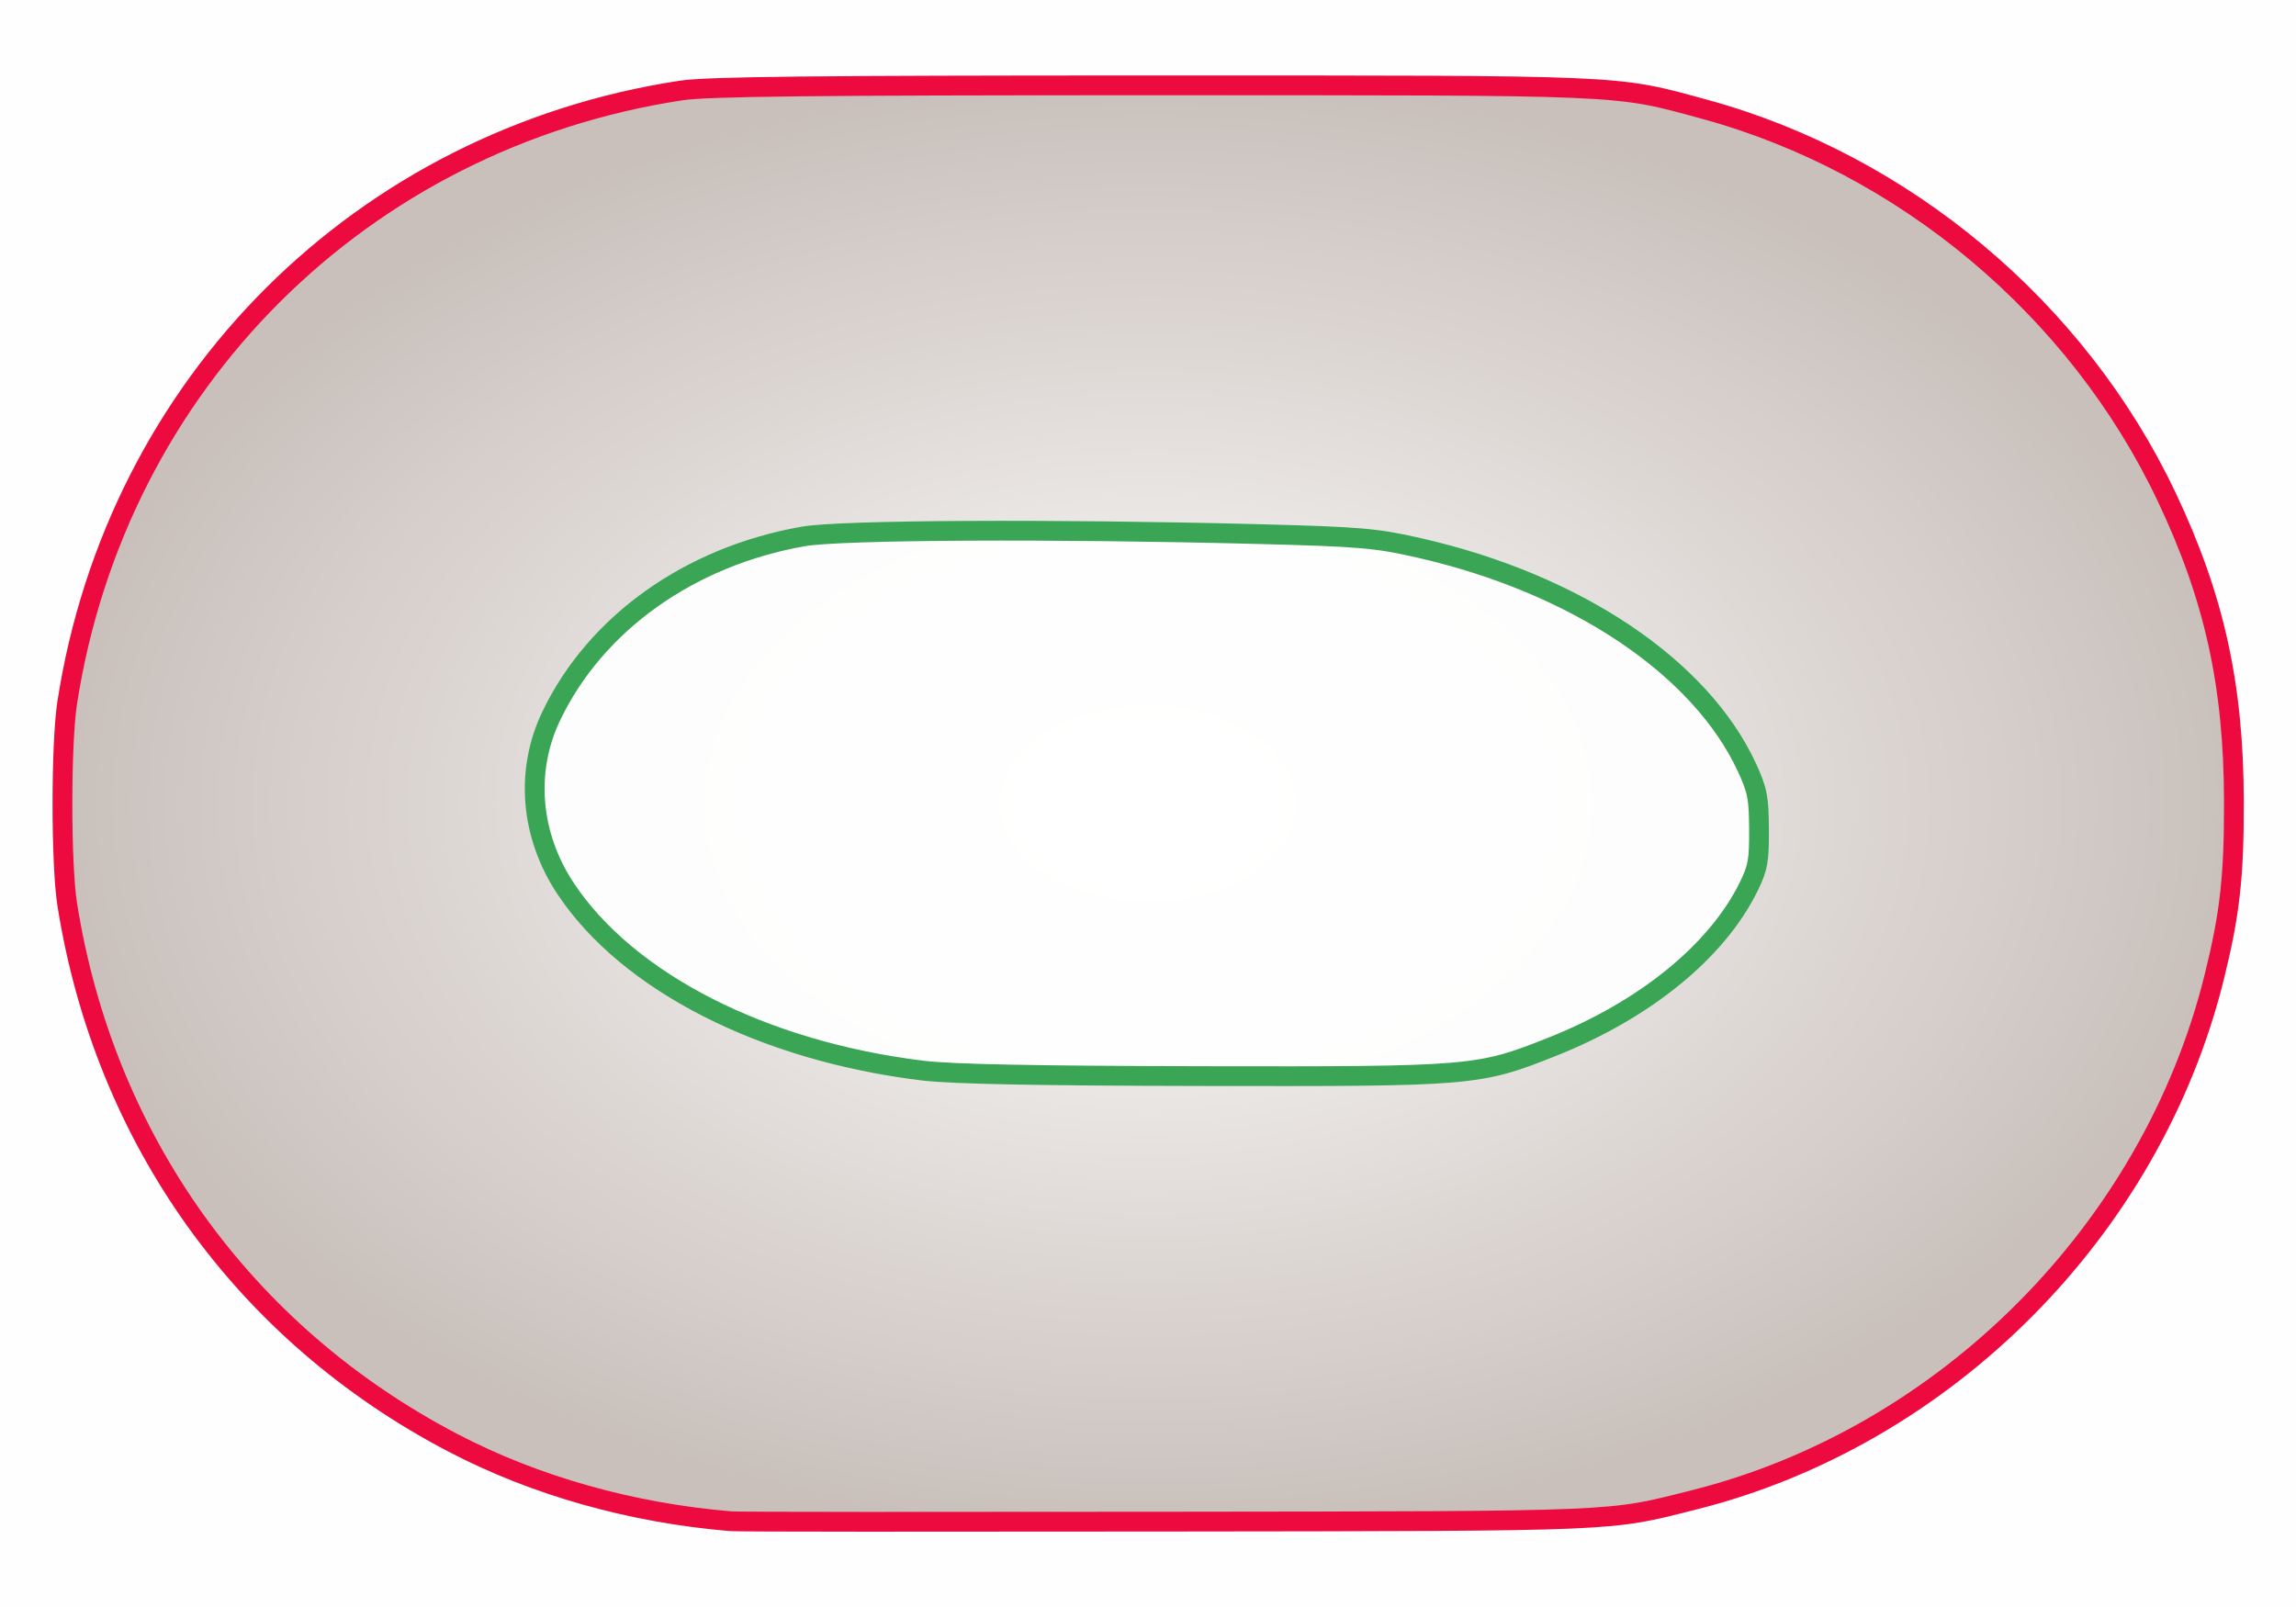
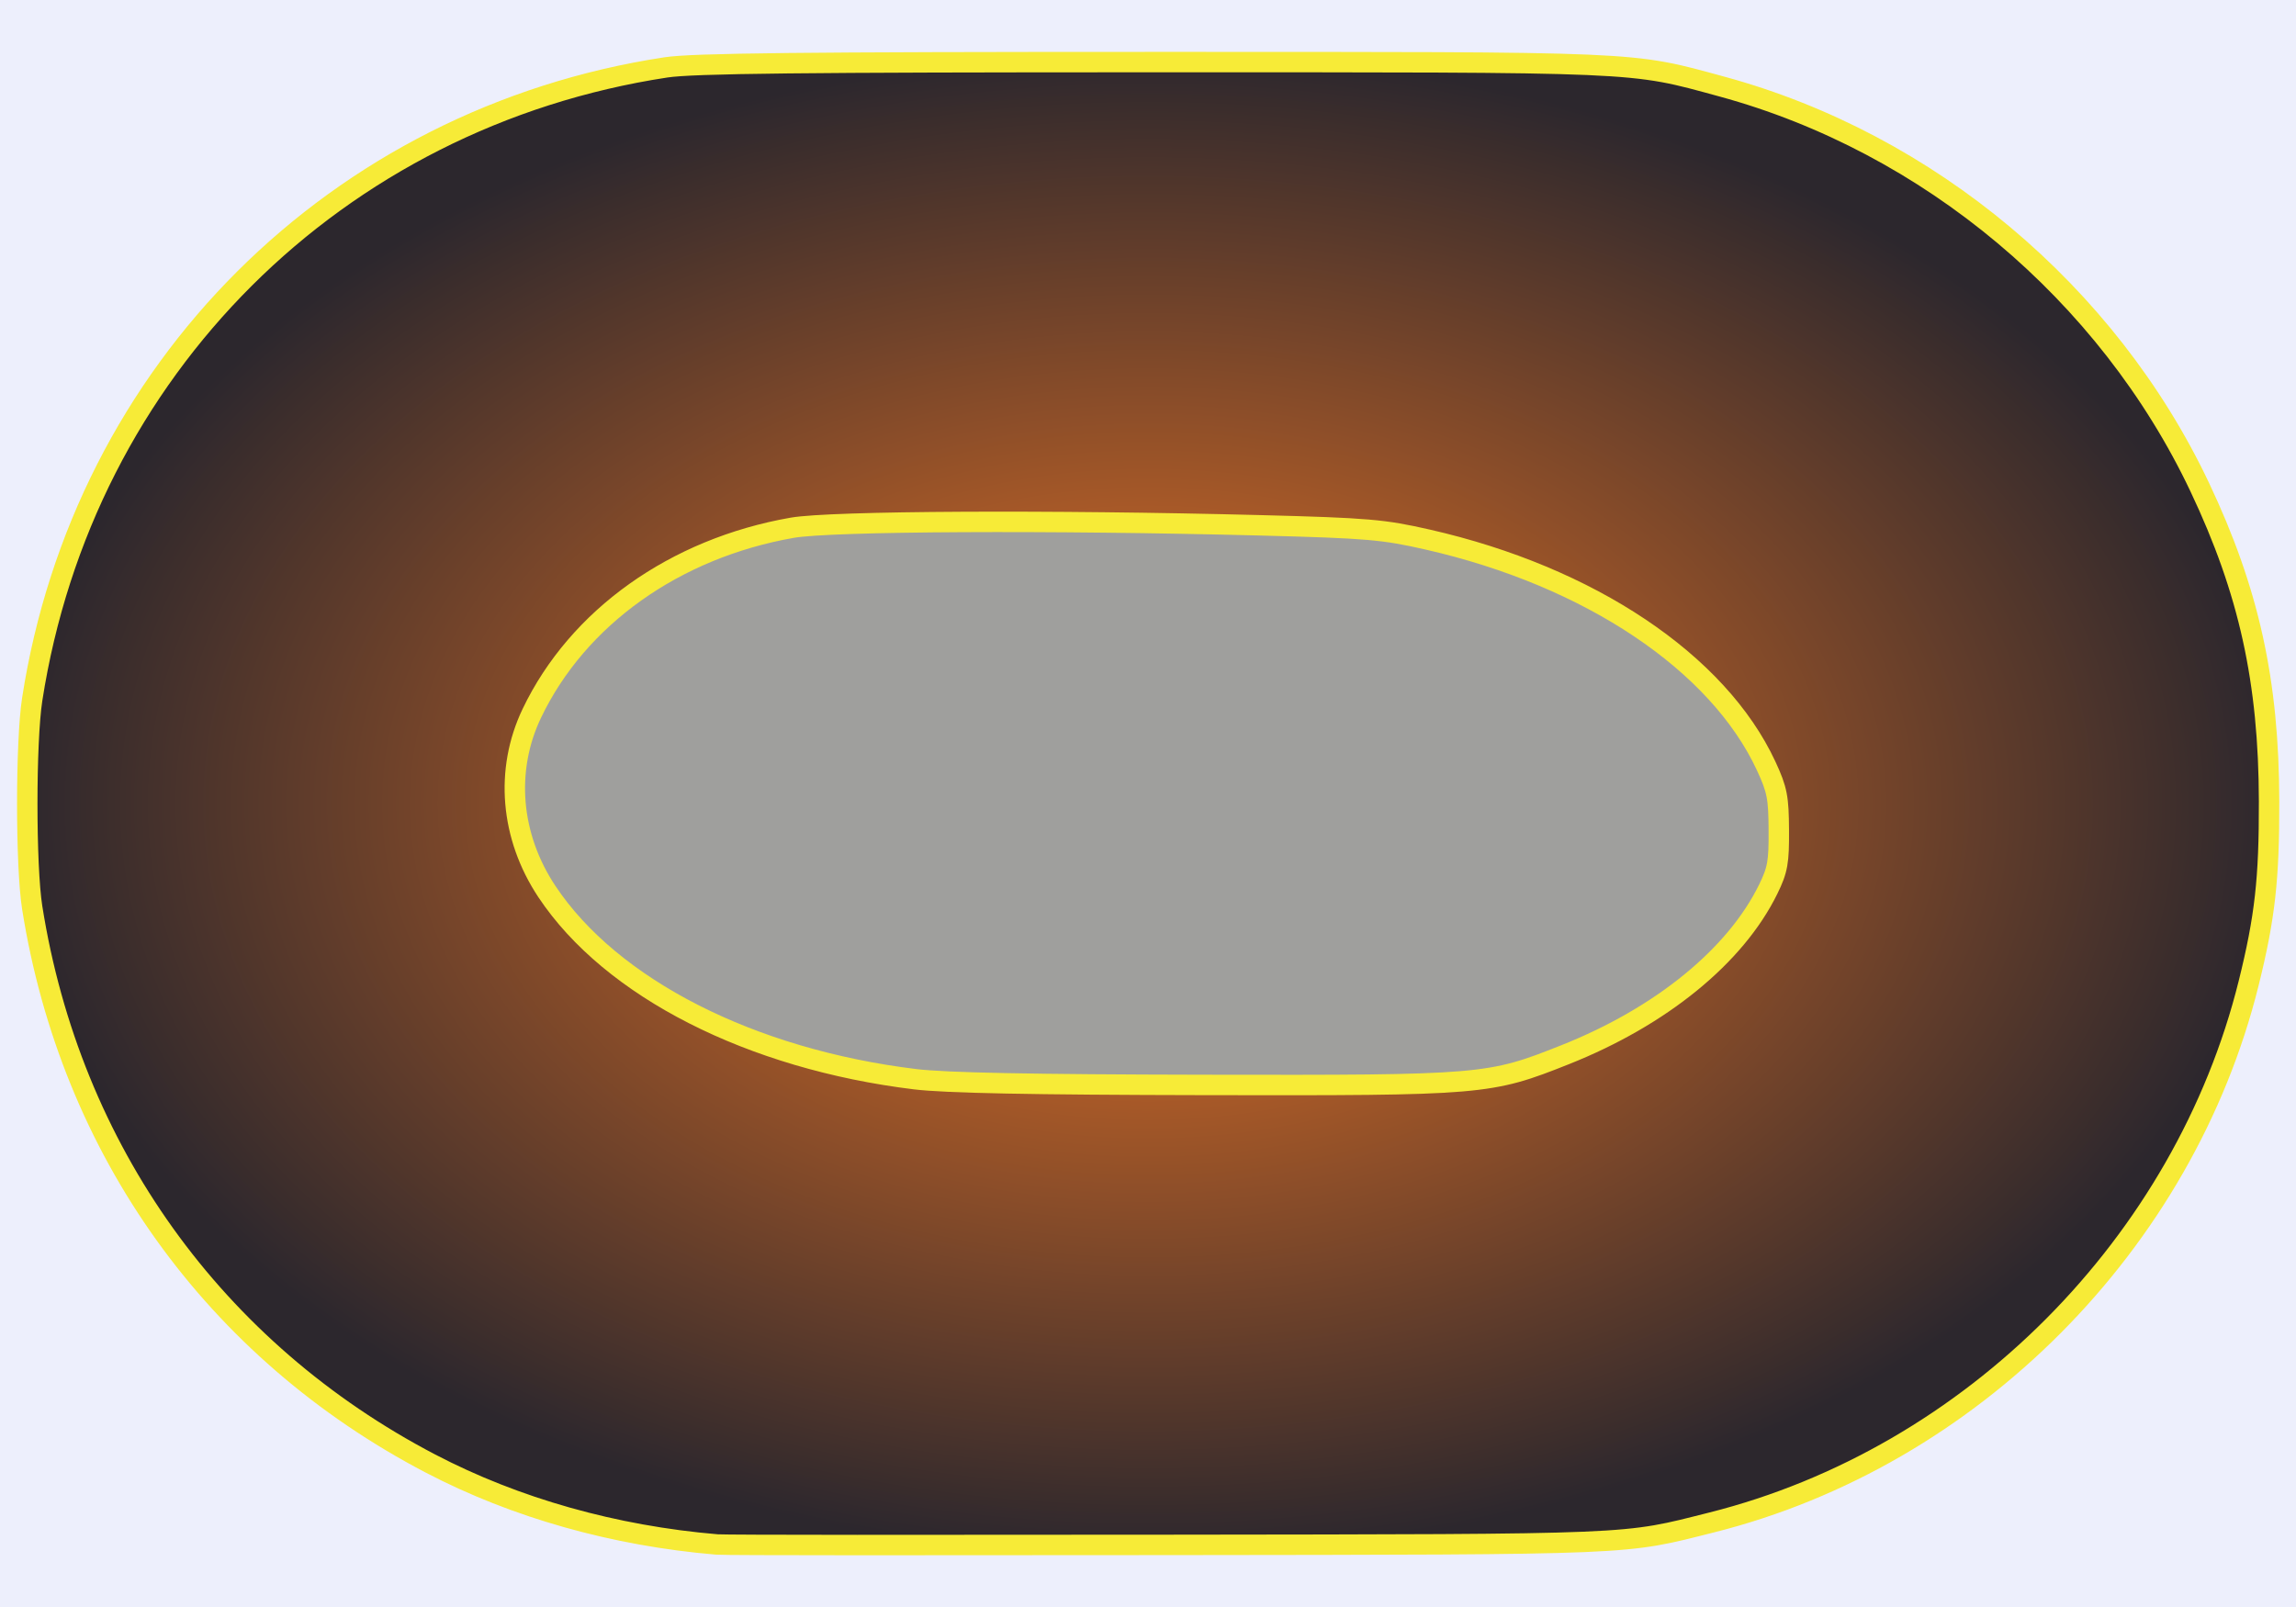
<svg xmlns="http://www.w3.org/2000/svg" xmlns:xlink="http://www.w3.org/1999/xlink" version="1.0" width="640" height="448" viewBox="0 0 640 448" preserveAspectRatio="xMidYMid meet" id="svg2">
  <defs id="defs16">
    <linearGradient id="linearGradient4203">
-       <stop style="stop-color:#ffffff;stop-opacity:1;" offset="0" id="stop4205" />
-       <stop style="stop-color:#c9c0bb;stop-opacity:1" offset="1" id="stop4207" />
+       <stop style="stop-color:#f77924;stop-opacity:1" offset="0" id="stop4205" />
+       <stop style="stop-color:#2c272d;stop-opacity:1" offset="1" id="stop4207" />
    </linearGradient>
-     <radialGradient xlink:href="#linearGradient4203" id="radialGradient4211" cx="320.018" cy="224.023" fx="320.018" fy="224.023" r="305.431" gradientTransform="matrix(1,0,0,0.6645829,0,75.14121)" gradientUnits="userSpaceOnUse" />
+     <radialGradient xlink:href="#linearGradient4203" id="radialGradient4211" cx="320.018" cy="224.023" fx="320.018" fy="224.023" r="305.431" gradientTransform="matrix(1.032403,0,0,0.6861175,-10.36955,70.31698)" gradientUnits="userSpaceOnUse" />
  </defs>
-   <path style="fill:#ffffff;fill-opacity:0.941;fill-rule:nonzero" id="path5" d="m 0,0 640,0 0,448 -640,0 z" class="background" />
-   <path style="fill:url(#radialGradient4211);fill-opacity:1;stroke:#ed0a3f;stroke-width:5.515;stroke-linejoin:round;stroke-miterlimit:4;stroke-dasharray:none;stroke-opacity:1" id="path7" d="m 203.621,424.087 c -27.687,-2.332 -54.367,-9.847 -77.328,-21.84 C 67.954,371.774 29.094,317.537 18.74,252.125 c -1.78,-11.248 -1.775,-44.785 0,-56.255 C 32.519,106.854 100.811,38.793 189.832,25.232 c 7.28,-1.109 36.954,-1.434 131.269,-1.434 133.476,0 128.736,-0.233 153.883,6.618 55.821,15.209 104.121,55.709 128.953,108.097 13.335,28.133 18.686,52.504 18.753,84.933 0.043,20.958 -1.109,31.325 -5.516,49.085 -17.435,70.262 -74.789,127.959 -144.948,145.6 -24.156,6.074 -18.973,5.921 -146.161,6.067 -64.863,0.074 -120.016,0.094 -122.445,-0.11 z" class="track" />
-   <path style="fill:#ffffff;fill-opacity:0.941;stroke:#3aa655;stroke-width:5.515;stroke-linecap:round;stroke-linejoin:round;stroke-miterlimit:4;stroke-dasharray:none;stroke-opacity:1" id="path12" d="m 257.121,298.452 c -44.345,-5.403 -82.062,-24.604 -99.39,-50.629 -9.919,-14.897 -11.43,-32.85 -4.081,-48.202 12.397,-25.901 38.615,-44.526 70.268,-50.078 10.486,-1.839 70.048,-2.118 126.416,-0.662 29.012,0.75 33.223,1.127 45.227,3.861 43.703,9.951 78.358,33.184 91.337,61.108 3.016,6.49 3.364,8.604 3.42,17.318 0.055,8.604 -0.282,10.723 -2.868,15.994 -8.887,18.114 -29.013,34.411 -54.824,44.673 -20.519,8.158 -22.062,8.298 -97.183,8.162 -46.992,-0.085 -70.158,-0.55 -78.32,-1.544 z" class="track" />
+   <path style="fill:#edeffc;fill-opacity:1;fill-rule:nonzero" id="path5" d="m 0,0 640,0 0,448 -640,0 z" class="background" />
+   <path style="fill:url(#radialGradient4211);fill-opacity:1;stroke:#f7eb37;stroke-width:5.694;stroke-linejoin:round;stroke-miterlimit:4;stroke-dasharray:none;stroke-opacity:1" id="path7" d="M 199.849,430.57 C 171.265,428.162 143.72,420.404 120.016,408.022 59.787,376.561 19.667,320.567 8.978,253.035 c -1.838,-11.613 -1.833,-46.236 0,-58.077 C 23.203,103.058 93.708,32.791 185.613,18.79 c 7.515,-1.145 38.151,-1.48 135.523,-1.48 137.801,0 132.907,-0.241 158.869,6.833 57.629,15.702 107.495,57.514 133.131,111.6 13.767,29.045 19.291,54.206 19.36,87.685 0.045,21.637 -1.144,32.34 -5.694,50.675 -17.999,72.538 -77.212,132.105 -149.645,150.318 -24.939,6.271 -19.588,6.112 -150.897,6.263 -66.964,0.077 -123.905,0.097 -126.412,-0.114 z" class="track" />
+   <path style="fill:#9f9f9d;fill-opacity:1;stroke:#f7eb37;stroke-width:5.694;stroke-linecap:round;stroke-linejoin:round;stroke-miterlimit:4;stroke-dasharray:none;stroke-dashoffset:0;stroke-opacity:1" id="path12" d="m 255.083,300.864 c -45.782,-5.578 -84.721,-25.401 -102.61,-52.27 -10.24,-15.38 -11.8,-33.914 -4.214,-49.764 12.799,-26.74 39.866,-45.969 72.545,-51.7 10.826,-1.899 72.317,-2.187 130.512,-0.683 29.952,0.774 34.299,1.164 46.693,3.986 45.119,10.274 80.897,34.259 94.297,63.088 3.114,6.701 3.473,8.883 3.53,17.879 0.057,8.883 -0.291,11.07 -2.961,16.512 -9.175,18.701 -29.953,35.526 -56.601,46.12 -21.184,8.423 -22.777,8.567 -100.333,8.427 -48.515,-0.088 -72.431,-0.568 -80.858,-1.594 z" class="track" />
</svg>
